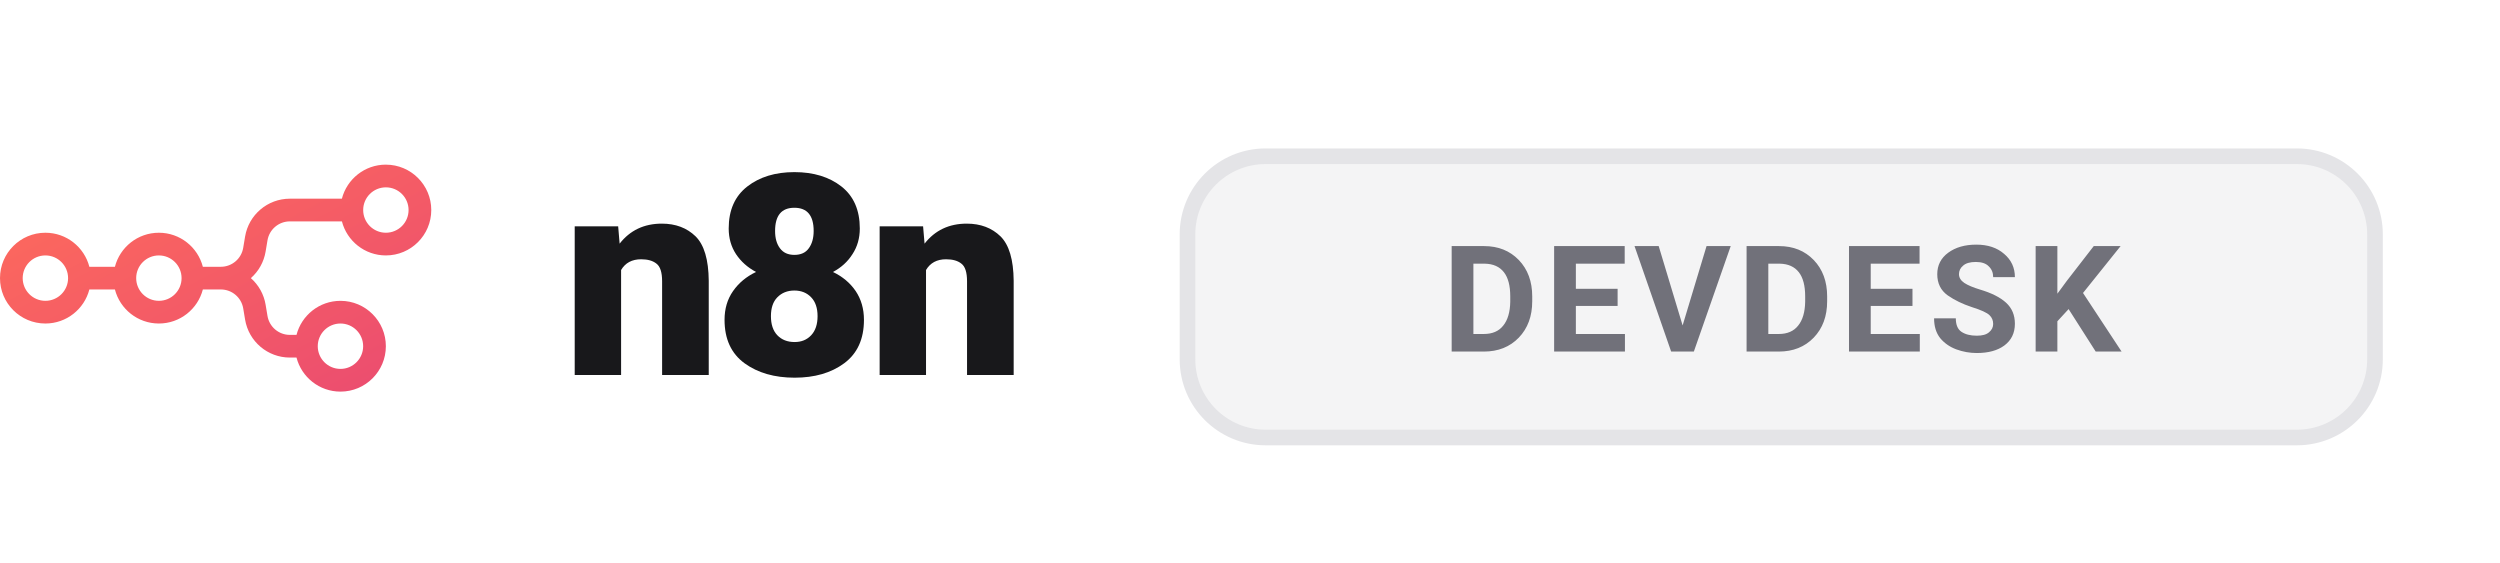
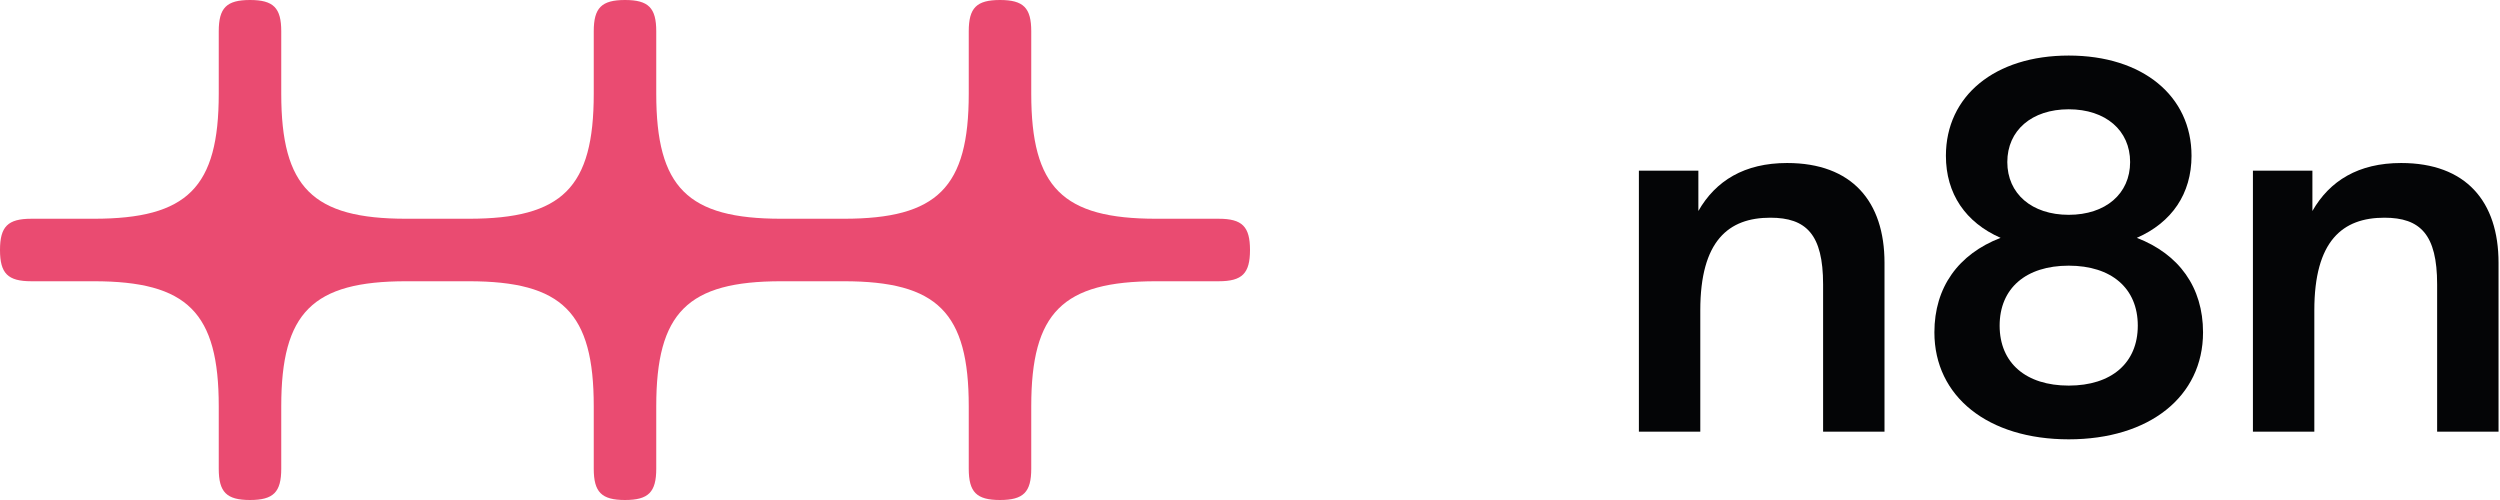
- <svg xmlns="http://www.w3.org/2000/svg" viewBox="0 0 160 36" height="36" width="160">
-   <defs>
-     <linearGradient id="n8nGradLight" x1="0%" y1="0%" x2="100%" y2="100%">
-       <stop offset="0%" stop-color="#FF6D5A" />
-       <stop offset="100%" stop-color="#EA4B71" />
-     </linearGradient>
-   </defs>
-   <g transform="translate(0, 4) scale(1.15)">
-     <path fill="url(#n8nGradLight)" d="M21.474 5.684c-1.177 0-2.166.805-2.447 1.895h-2.896c-1.235 0-2.289.893-2.492 2.111l-.104.623a1.263 1.263 0 0 1-1.246 1.056H11.289c-.281-1.09-1.27-1.895-2.447-1.895s-2.166.805-2.447 1.895H4.973c-.281-1.09-1.27-1.895-2.447-1.895C1.131 9.474 0 10.605 0 12s1.131 2.526 2.526 2.526c1.177 0 2.166-.805 2.447-1.895h1.422c.28 1.09 1.27 1.895 2.447 1.895 1.177 0 2.166-.805 2.447-1.895h1.001a1.263 1.263 0 0 1 1.246 1.056l.104.623c.203 1.218 1.257 2.111 2.492 2.111h.369c.28 1.089 1.27 1.895 2.447 1.895 1.395 0 2.526-1.131 2.526-2.526s-1.131-2.526-2.526-2.526c-1.177 0-2.166.805-2.447 1.895h-.369a1.263 1.263 0 0 1-1.246-1.056l-.104-.623A2.52 2.52 0 0 0 13.961 12a2.52 2.52 0 0 0 .821-1.479l.104-.623a1.263 1.263 0 0 1 1.246-1.056h2.896c.281 1.09 1.27 1.895 2.447 1.895 1.395 0 2.526-1.131 2.526-2.526s-1.131-2.526-2.526-2.526m0 1.263a1.263 1.263 0 0 1 1.263 1.263 1.263 1.263 0 0 1-1.263 1.263 1.263 1.263 0 0 1-1.263-1.263 1.263 1.263 0 0 1 1.263-1.263M2.526 10.737A1.263 1.263 0 0 1 3.789 12a1.263 1.263 0 0 1-1.263 1.263A1.263 1.263 0 0 1 1.263 12a1.263 1.263 0 0 1 1.263-1.263m6.316 0A1.263 1.263 0 0 1 10.105 12a1.263 1.263 0 0 1-1.263 1.263A1.263 1.263 0 0 1 7.579 12a1.263 1.263 0 0 1 1.263-1.263m10.105 3.789a1.263 1.263 0 0 1 1.263 1.263 1.263 1.263 0 0 1-1.263 1.263 1.263 1.263 0 0 1-1.263-1.263 1.263 1.263 0 0 1 1.263-1.263" />
+ <svg xmlns="http://www.w3.org/2000/svg" viewBox="0 0 180 36" height="36" width="180" fill="none">
+   <g transform="scale(0.75)">
+     <path fill="#EA4B71" d="M24 48C26.25 48 27 47.25 27 45V39C27 30 30 27 39 27H45C54 27 57 30 57 39V45C57 47.25 57.75 48 60 48C62.25 48 63 47.25 63 45V39C63 30 66 27 75 27H81C90 27 93 30 93 39V45C93 47.25 93.75 48 96 48C98.25 48 99 47.25 99 45V39C99 30 102 27 111 27H117C119.25 27 120 26.25 120 24C120 21.75 119.25 21 117 21H111C102 21 99 18 99 9V3C99 0.75 98.25 0 96 0C93.75 0 93 0.75 93 3V9C93 18 90 21 81 21H75C66 21 63 18 63 9V3C63 0.75 62.25 0 60 0C57.75 0 57 0.75 57 3V9C57 18 54 21 45 21H39C30 21 27 18 27 9V3C27 0.75 26.25 0 24 0C21.75 0 21 0.75 21 3V9C21 18 18 21 9 21H3C0.75 21 0 21.75 0 24C0 26.25 0.75 27 3 27H9C18 27 21 30 21 39V45C21 47.25 21.75 48 24 48Z" />
  </g>
-   <text x="36" y="24" font-family="-apple-system, BlinkMacSystemFont, 'Segoe UI', Roboto, Helvetica, Arial, sans-serif" font-size="18" font-weight="800" fill="#18181b" letter-spacing="-0.03em">
-     n8n
-   </text>
-   <rect x="76" y="10" width="76" height="18" rx="5" fill="#f4f4f5" stroke="#e4e4e7" stroke-width="1" />
-   <text x="114" y="22.5" font-family="-apple-system, BlinkMacSystemFont, 'Segoe UI', Roboto, Helvetica, Arial, sans-serif" font-size="9.5" font-weight="700" fill="#71717a" text-anchor="middle" letter-spacing="0.04em">
-     DEVDESK
-   </text>
+   <g transform="translate(118, 4) scale(0.736842)">
+     <path fill="#040506" d="M0 36.75H6V24.891C6 18.094 8.766 15.844 12.844 15.844C16.359 15.844 18 17.484 18 22.359V36.75H24V20.25C24 14.25 20.812 10.5 14.484 10.5C10.312 10.5 7.5 12.234 5.812 15.188V11.25H0V36.75Z" />
+     <path fill="#040506" d="M42 37.5C49.875 37.5 55.125 33.328 55.125 27.047C55.125 22.641 52.781 19.406 48.656 17.812C52.078 16.312 54 13.5 54 9.797C54 3.938 49.219 0 42 0C34.781 0 30 3.938 30 9.797C30 13.5 31.922 16.312 35.344 17.812C31.219 19.406 28.875 22.641 28.875 27.047C28.875 33.328 34.125 37.5 42 37.5ZM42 32.25C37.828 32.25 35.25 30.047 35.25 26.391C35.25 22.734 37.828 20.531 42 20.531C46.172 20.531 48.75 22.734 48.75 26.391C48.75 30.047 46.172 32.25 42 32.25ZM42 15.562C38.391 15.562 36 13.5 36 10.406C36 7.312 38.391 5.25 42 5.25C45.609 5.25 48 7.312 48 10.406C48 13.5 45.609 15.562 42 15.562Z" />
+     <path fill="#040506" d="M60 36.75H66V24.891C66 18.094 68.766 15.844 72.844 15.844C76.359 15.844 78 17.484 78 22.359V36.75H84V20.25C84 14.25 80.812 10.5 74.484 10.5C70.312 10.5 67.5 12.234 65.812 15.188V11.25H60V36.75Z" />
+   </g>
</svg>
